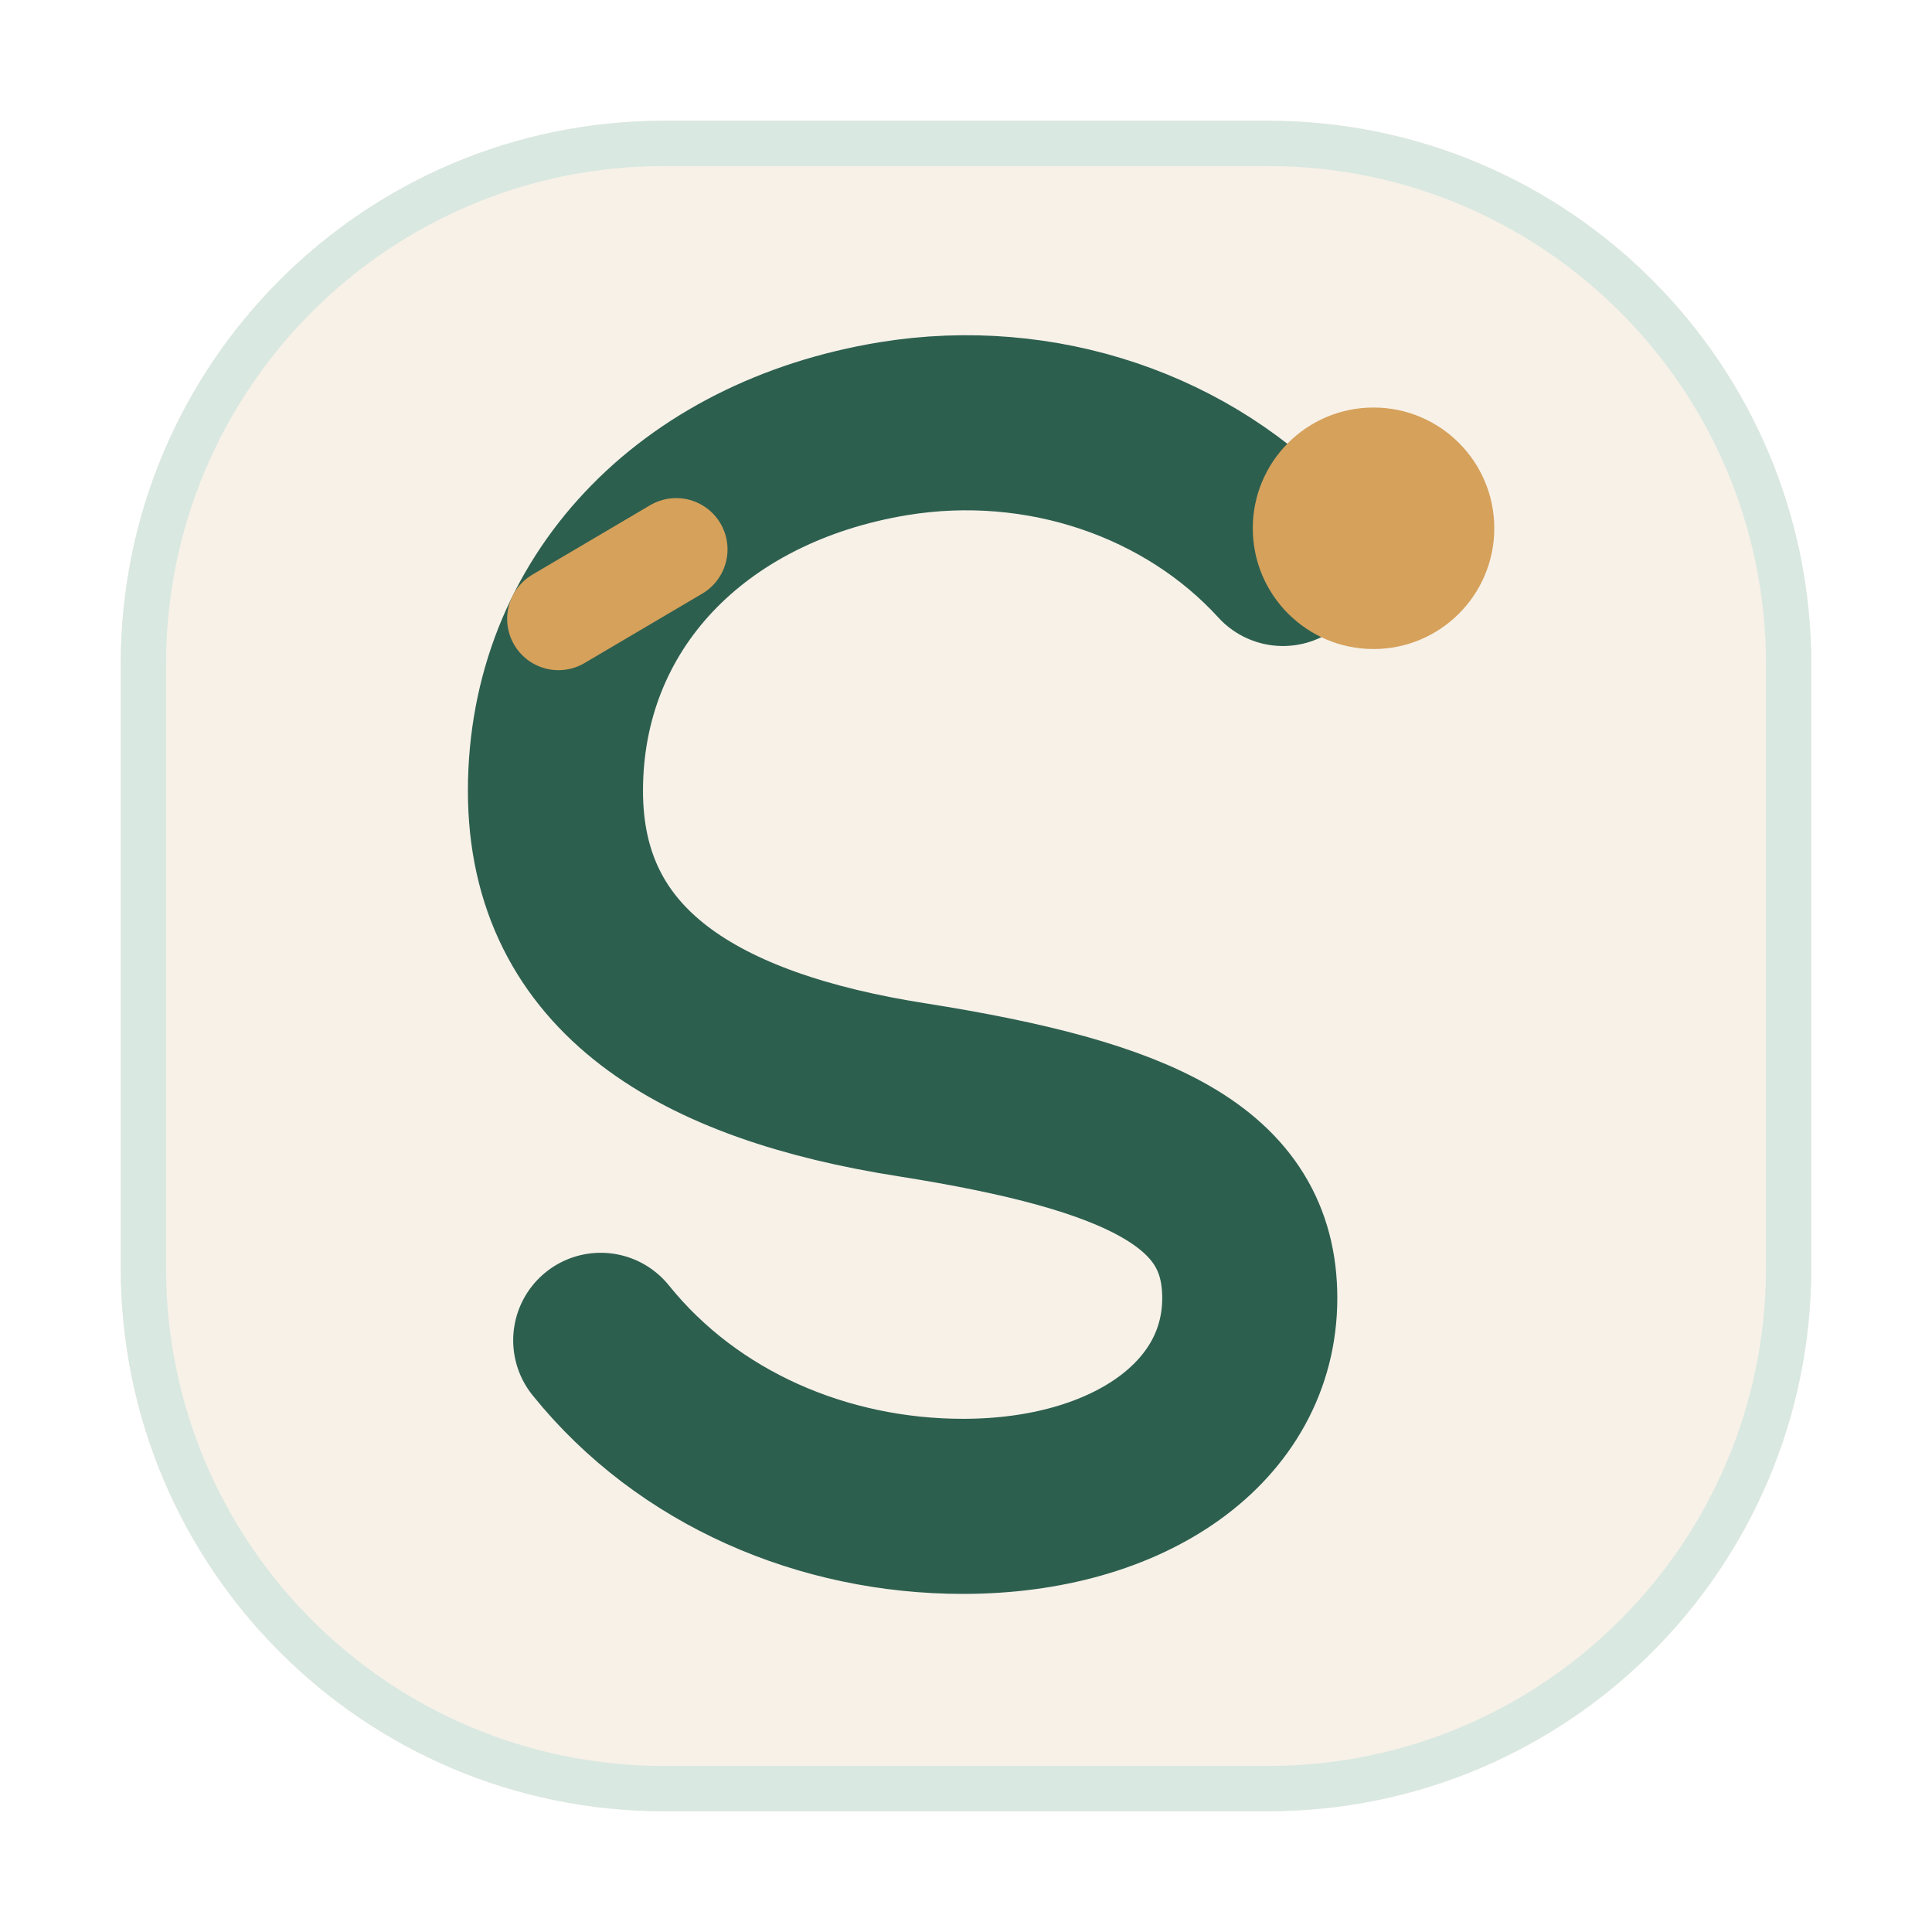
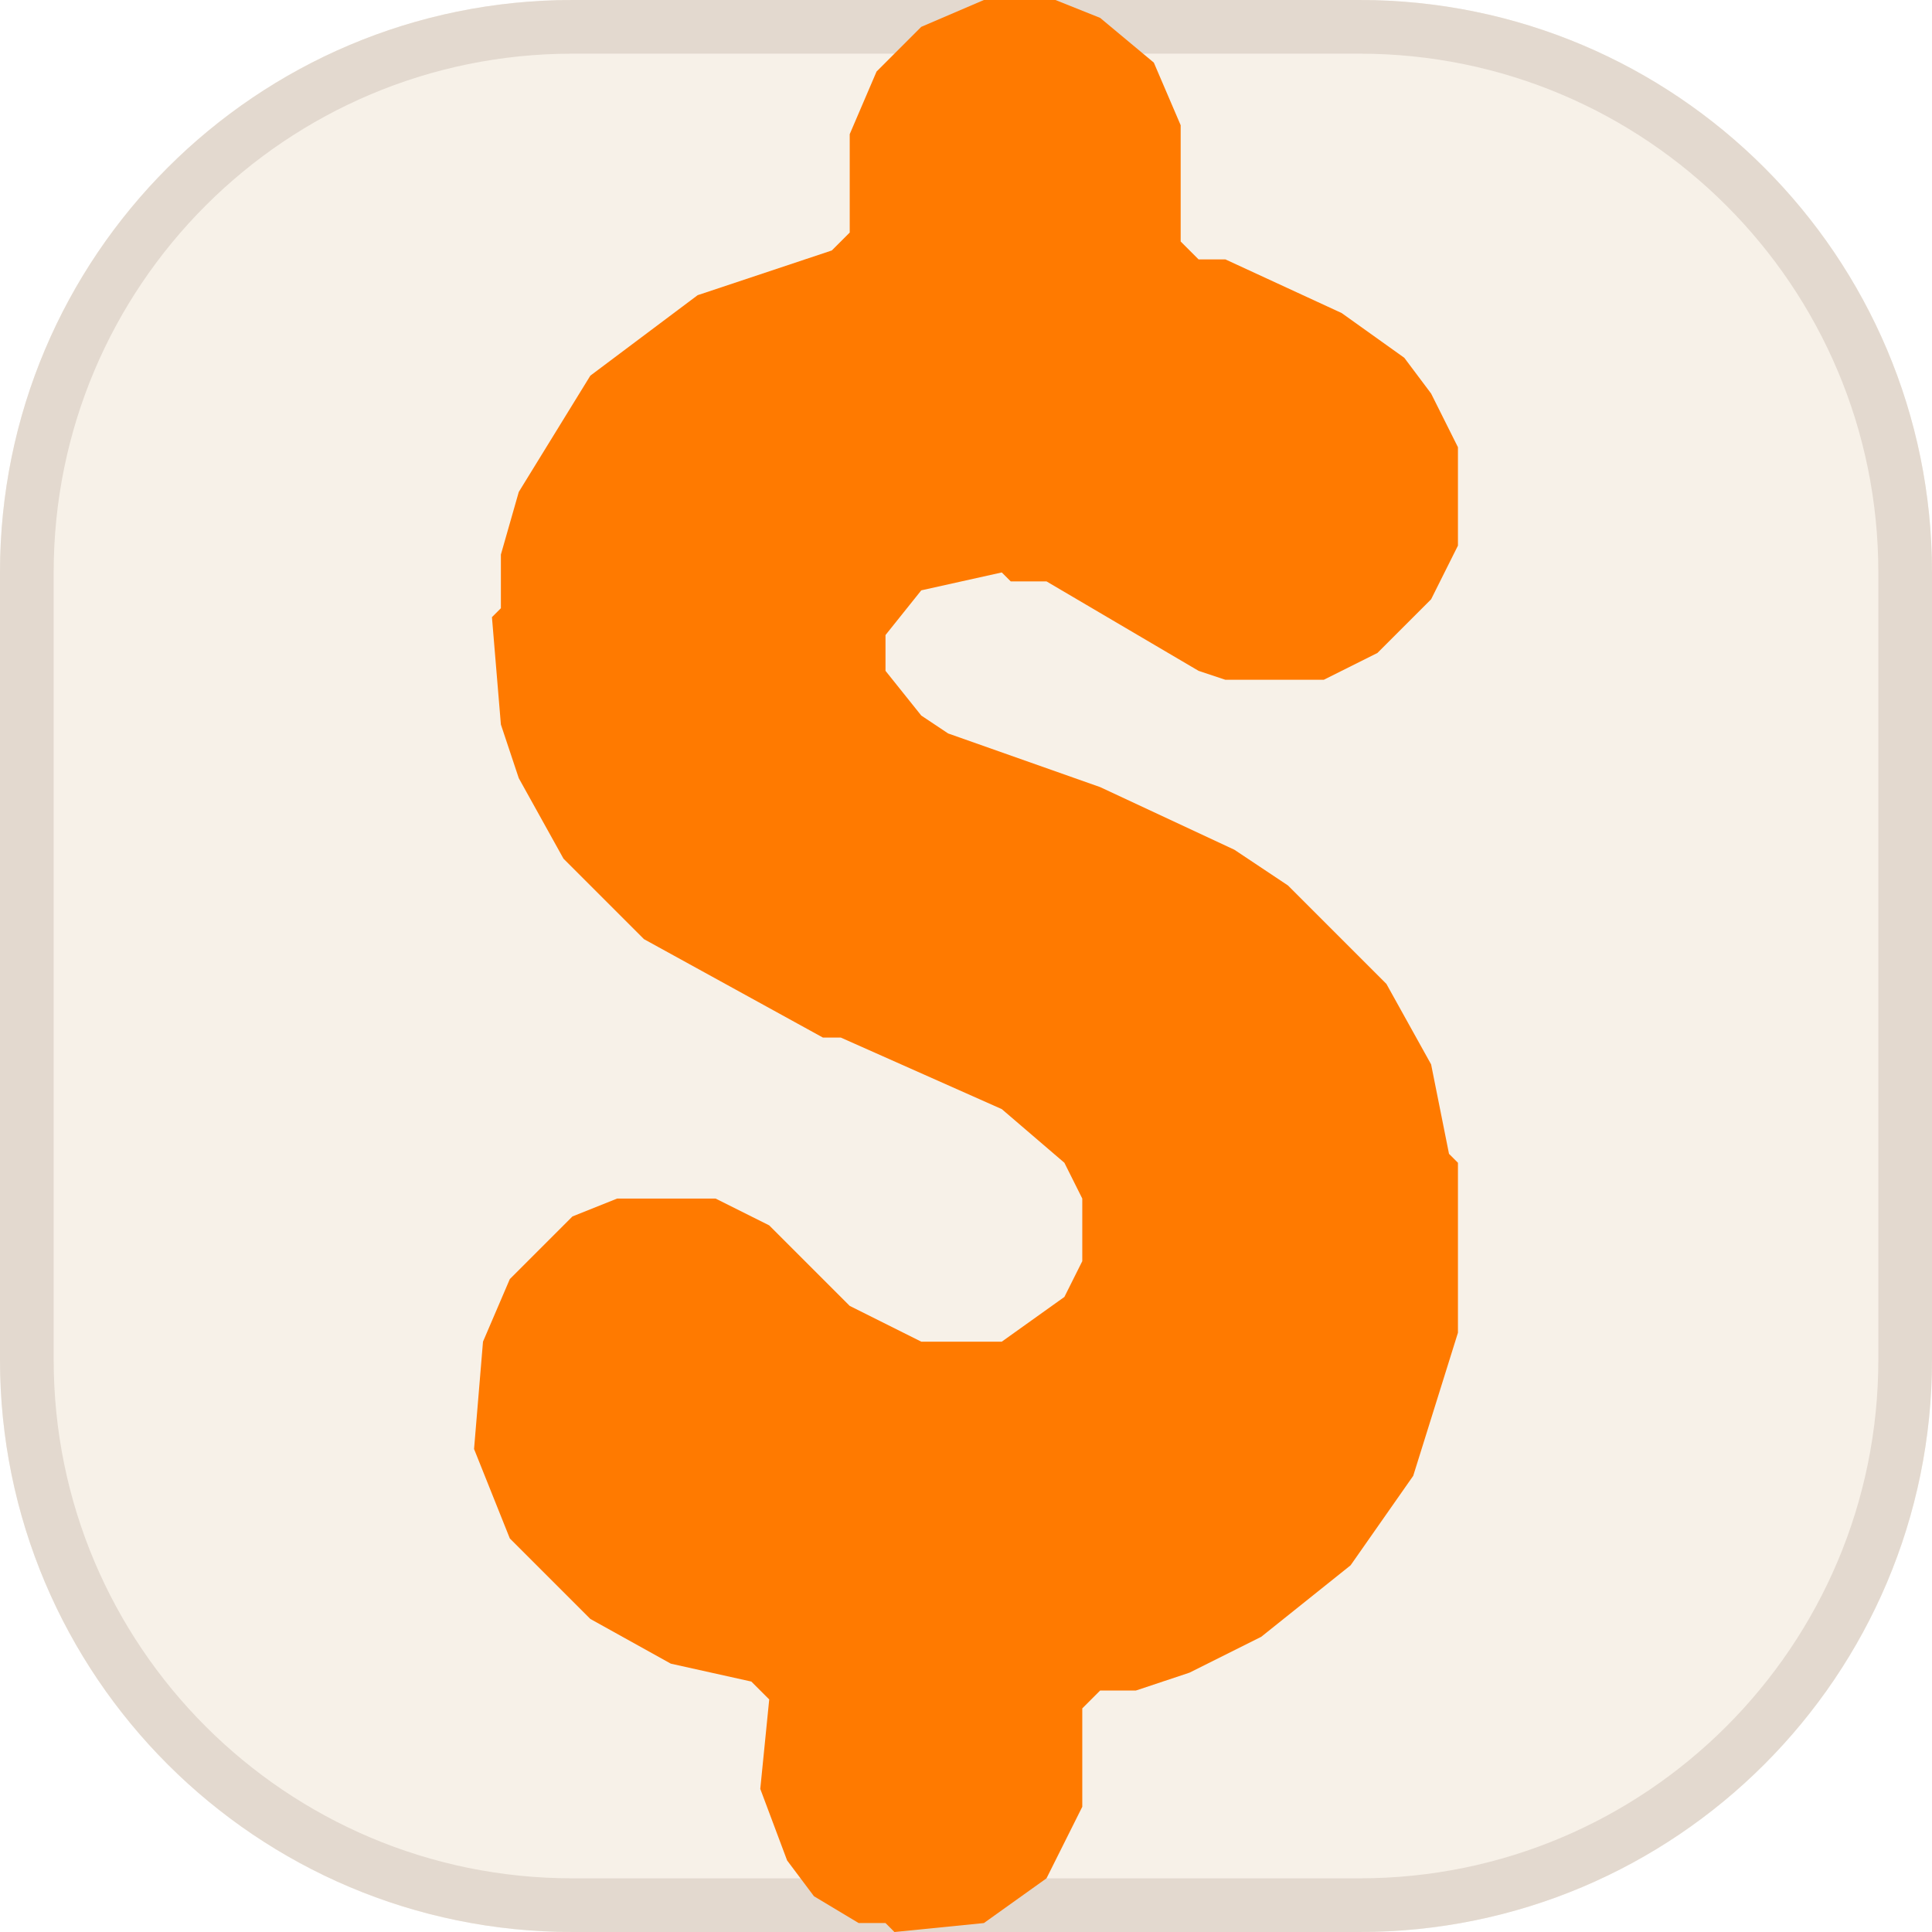
- <svg xmlns="http://www.w3.org/2000/svg" width="64" height="64" viewBox="0 0 64 64" fill="none">
-   <rect x="4" y="4" width="56" height="56" rx="18" fill="#F7F1E8" />
-   <rect x="4.75" y="4.75" width="54.5" height="54.5" rx="17.25" stroke="#D9E8E1" stroke-width="1.5" />
-   <path d="M42.5 18.5C39.4 15.1 34.5 13.4 29.6 14.2C22.9 15.3 18.4 20 18.4 26.2C18.4 32.2 23.2 35 30.2 36.1C37.8 37.3 41.4 39 41.4 43C41.4 47.1 37.4 49.9 31.9 49.9C27.3 49.9 22.8 48 19.9 44.4" stroke="#2D5F4F" stroke-width="5.8" stroke-linecap="round" stroke-linejoin="round" />
-   <circle cx="45.5" cy="17.5" r="4" fill="#D6A15B" />
-   <path d="M18.5 20.5L22.4 18.2" stroke="#D6A15B" stroke-width="3.4" stroke-linecap="round" />
+ <svg xmlns="http://www.w3.org/2000/svg" width="64" height="64" viewBox="478 19 216 216" fill="none" role="img" aria-label="SamoSell">
+   <rect x="478" y="19" width="216" height="216" rx="64" fill="#F7F1E8" />
+   <rect x="481" y="22" width="210" height="210" rx="61" stroke="#E3D9CF" stroke-width="6" />
+   <path d="M596,19 L588,19 L581,22 L576,27 L573,34 L573,45 L571,47 L556,52 L544,61 L536,74 L534,81 L534,87 L533,88 L534,100 L536,106 L541,115 L550,124 L570,135 L572,135 L590,143 L597,149 L599,153 L599,160 L597,164 L590,169 L581,169 L573,165 L564,156 L558,153 L547,153 L542,155 L535,162 L532,169 L531,181 L535,191 L544,200 L553,205 L562,207 L564,209 L563,219 L566,227 L569,231 L574,234 L577,234 L578,235 L588,234 L595,229 L599,221 L599,210 L601,208 L605,208 L611,206 L619,202 L629,194 L636,184 L641,168 L641,149 L640,148 L638,138 L633,129 L622,118 L616,114 L601,107 L584,101 L581,99 L577,94 L577,90 L581,85 L590,83 L591,84 L595,84 L612,94 L615,95 L626,95 L632,92 L638,86 L641,80 L641,69 L638,63 L635,59 L628,54 L615,48 L612,48 L610,46 L610,33 L607,26 L601,21Z" fill="#FF7A00" fill-rule="evenodd" />
</svg>
